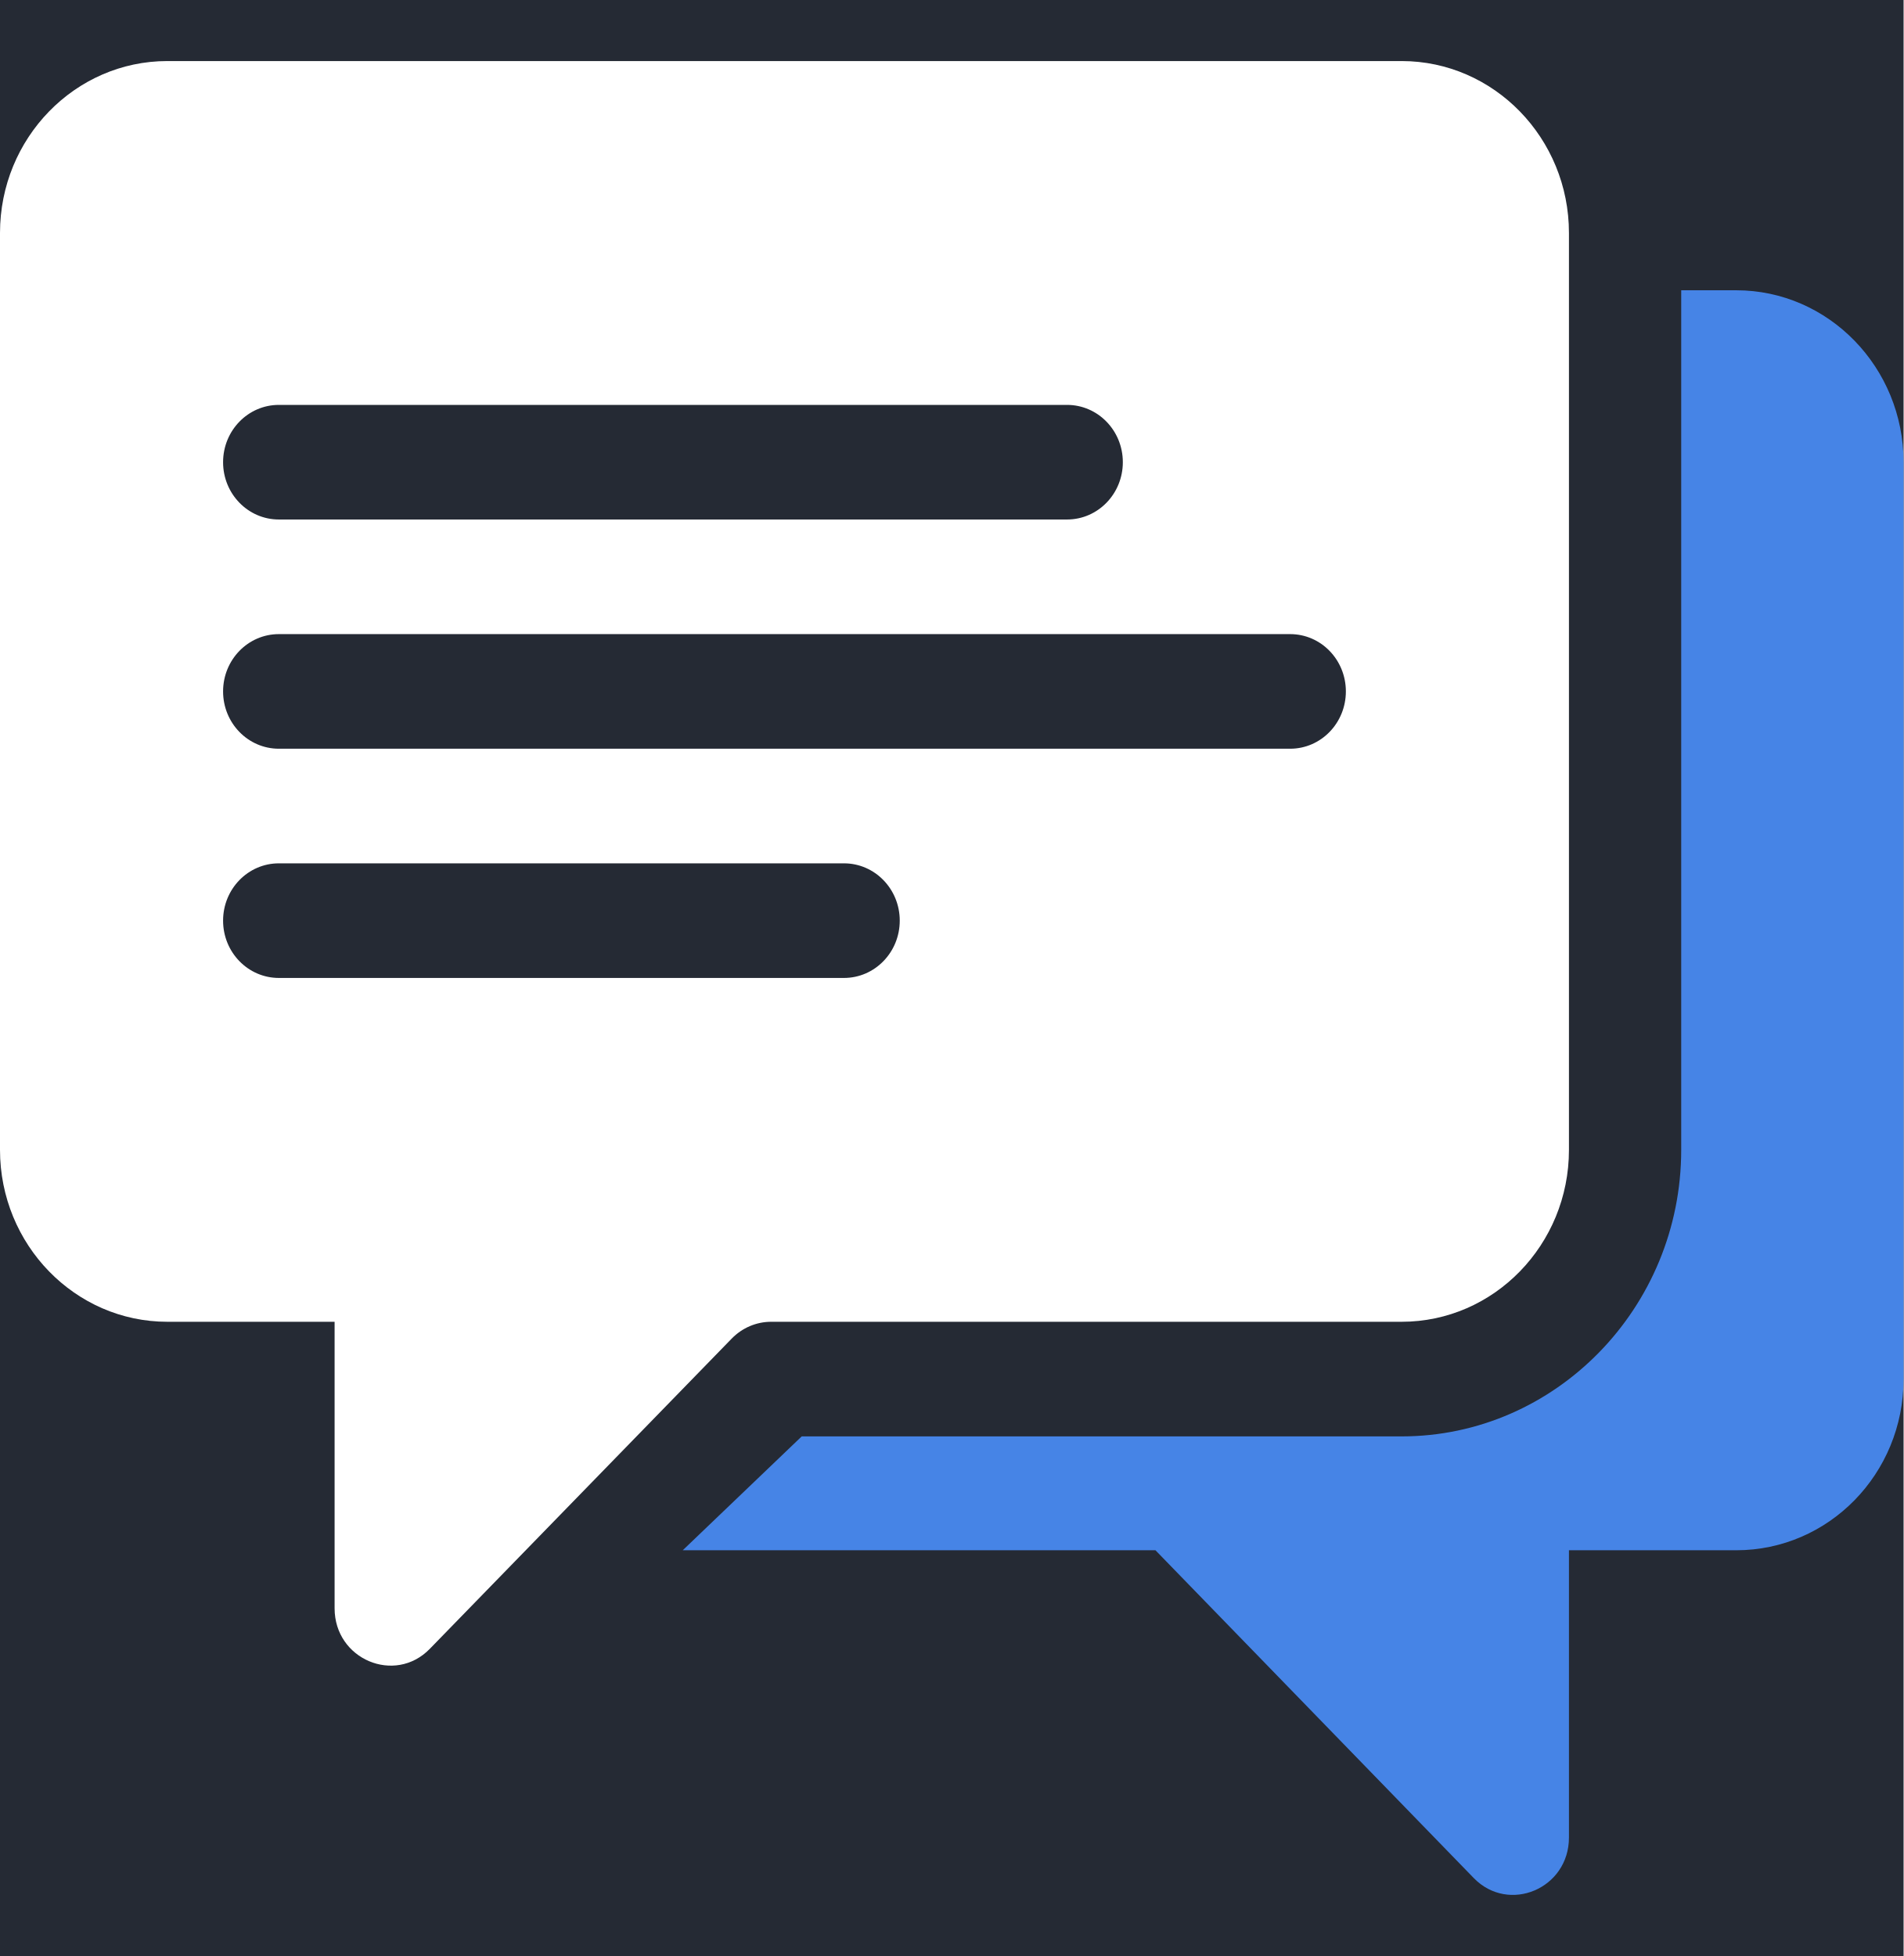
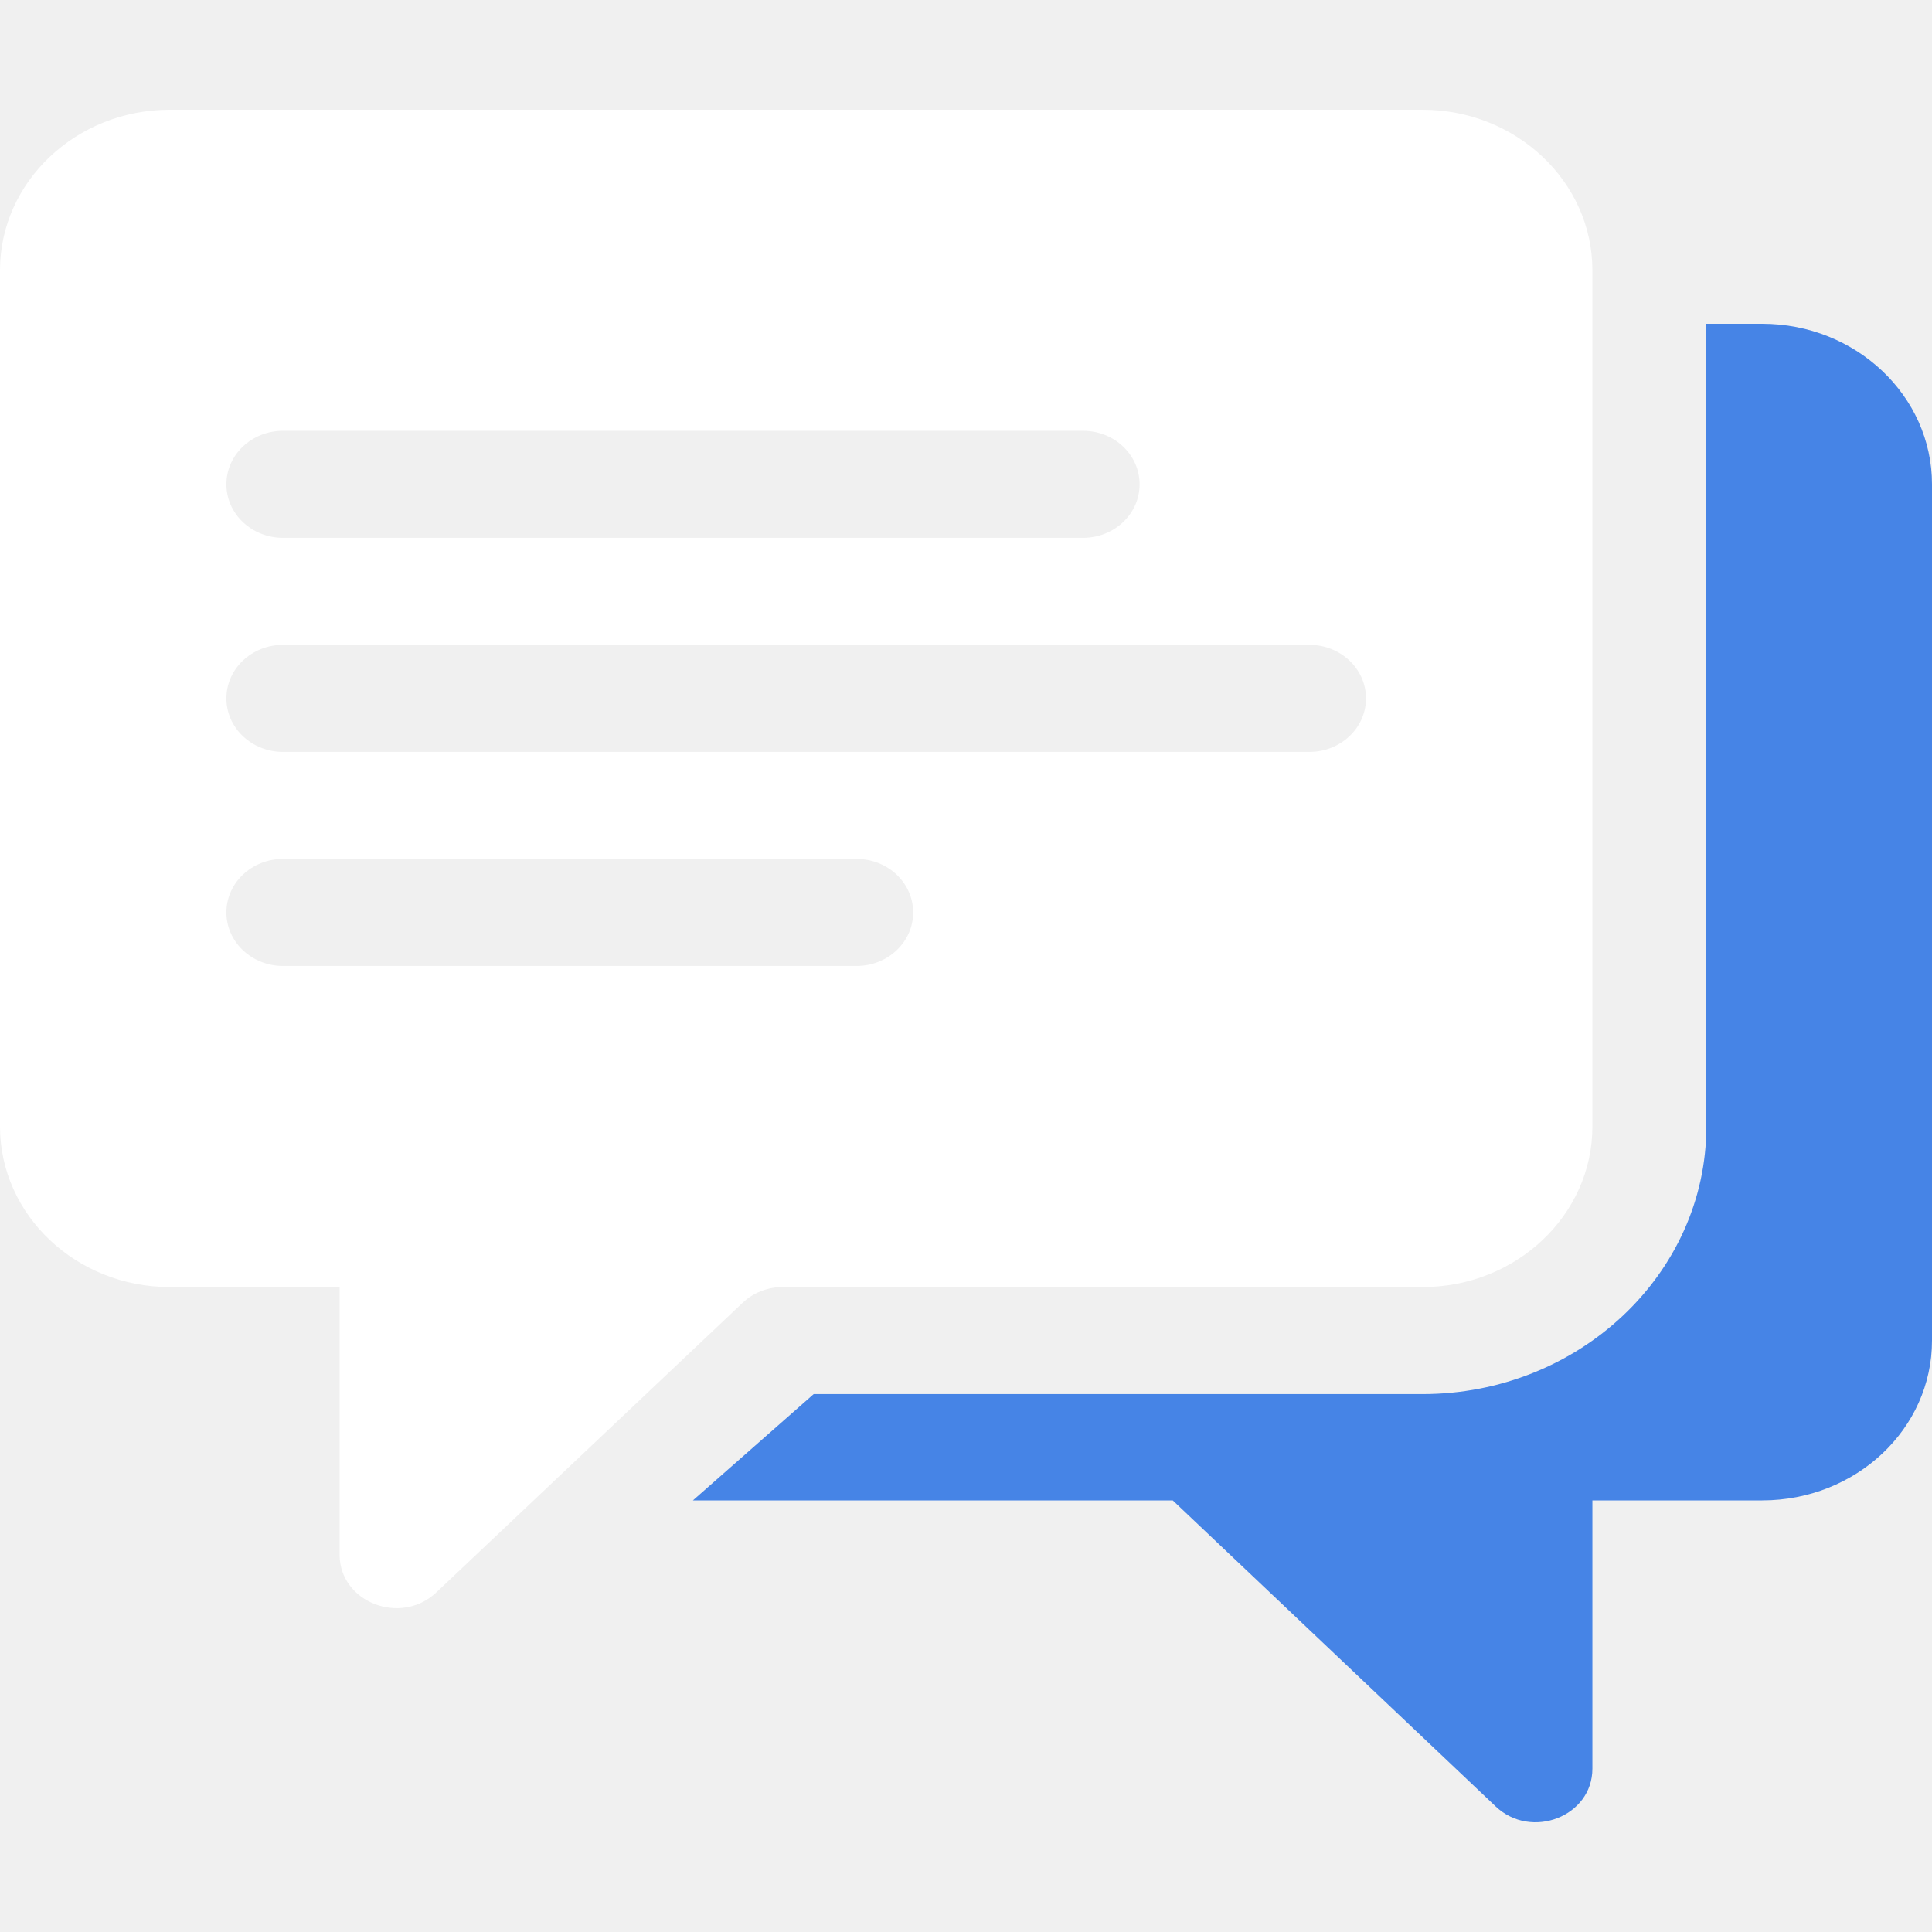
- <svg xmlns="http://www.w3.org/2000/svg" width="36" height="37" viewBox="0 0 36 37" fill="none">
-   <rect width="36" height="37" fill="#252A34" />
-   <path d="M26.508 1.155H3.164C1.419 1.155 0 2.614 0 4.407V21.751C0 23.545 1.419 25.003 3.164 25.003C5.378 25.003 5.676 25.003 5.676 25.003H6.328V30.423C6.328 31.39 7.469 31.868 8.128 31.19C11.073 28.163 9.005 30.289 13.838 25.321C14.037 25.117 14.304 25.003 14.584 25.003H26.508C28.253 25.003 29.672 23.545 29.672 21.751C29.672 11.63 29.672 14.553 29.672 4.407C29.672 2.614 28.253 1.155 26.508 1.155ZM5.274 7.659H20.18C20.763 7.659 21.235 8.144 21.235 8.743C21.235 9.342 20.763 9.827 20.18 9.827H5.274C4.691 9.827 4.219 9.342 4.219 8.743C4.219 8.144 4.691 7.659 5.274 7.659ZM15.961 18.499H5.274C4.691 18.499 4.219 18.014 4.219 17.415C4.219 16.816 4.691 16.331 5.274 16.331H15.961C16.544 16.331 17.016 16.816 17.016 17.415C17.016 18.014 16.544 18.499 15.961 18.499ZM24.399 14.163H5.274C4.691 14.163 4.219 13.678 4.219 13.079C4.219 12.48 4.691 11.995 5.274 11.995H24.399C24.982 11.995 25.453 12.48 25.453 13.079C25.453 13.678 24.982 14.163 24.399 14.163Z" fill="white" />
-   <path d="M32.836 5.491H31.795V21.751C31.795 24.74 29.416 27.171 26.508 27.171H15.162L12.912 29.325H21.852L27.872 35.526C28.533 36.205 29.672 35.728 29.672 34.759V29.325H32.836C34.581 29.325 36 27.881 36 26.087V8.743C36 6.95 34.581 5.491 32.836 5.491Z" fill="#4684E6" />
+ <svg xmlns="http://www.w3.org/2000/svg" width="50" height="50" viewBox="0 0 55 52" fill="none">
+   <path d="M40.498 1.624H4.834C2.168 1.624 0 3.674 0 6.194V30.569C0 33.09 2.168 35.14 4.834 35.14C8.217 35.14 8.671 35.14 8.671 35.14H9.668V42.757C9.668 44.116 11.41 44.787 12.418 43.835C16.917 39.58 13.758 42.568 21.142 35.587C21.445 35.3 21.853 35.14 22.282 35.14H40.498C43.163 35.14 45.332 33.09 45.332 30.569C45.332 16.344 45.332 20.454 45.332 6.194C45.332 3.674 43.164 1.624 40.498 1.624ZM8.057 10.764H30.831C31.721 10.764 32.442 11.446 32.442 12.288C32.442 13.13 31.721 13.811 30.831 13.811H8.057C7.166 13.811 6.445 13.13 6.445 12.288C6.445 11.446 7.166 10.764 8.057 10.764ZM24.385 25.999H8.057C7.166 25.999 6.445 25.317 6.445 24.476C6.445 23.634 7.166 22.952 8.057 22.952H24.385C25.276 22.952 25.996 23.634 25.996 24.476C25.996 25.317 25.276 25.999 24.385 25.999ZM37.276 19.905H8.057C7.166 19.905 6.445 19.224 6.445 18.382C6.445 17.54 7.166 16.858 8.057 16.858H37.276C38.166 16.858 38.887 17.54 38.887 18.382C38.887 19.224 38.166 19.905 37.276 19.905Z" fill="white" />
+   <path d="M50.166 7.718H48.576V30.569C48.576 34.769 44.94 38.187 40.498 38.187H23.164L19.726 41.213H33.386L42.581 49.928C43.592 50.883 45.332 50.213 45.332 48.851V41.213H50.166C52.832 41.213 55 39.183 55 36.663V12.288C55 9.768 52.832 7.718 50.166 7.718Z" fill="#4684E6" />
</svg>
